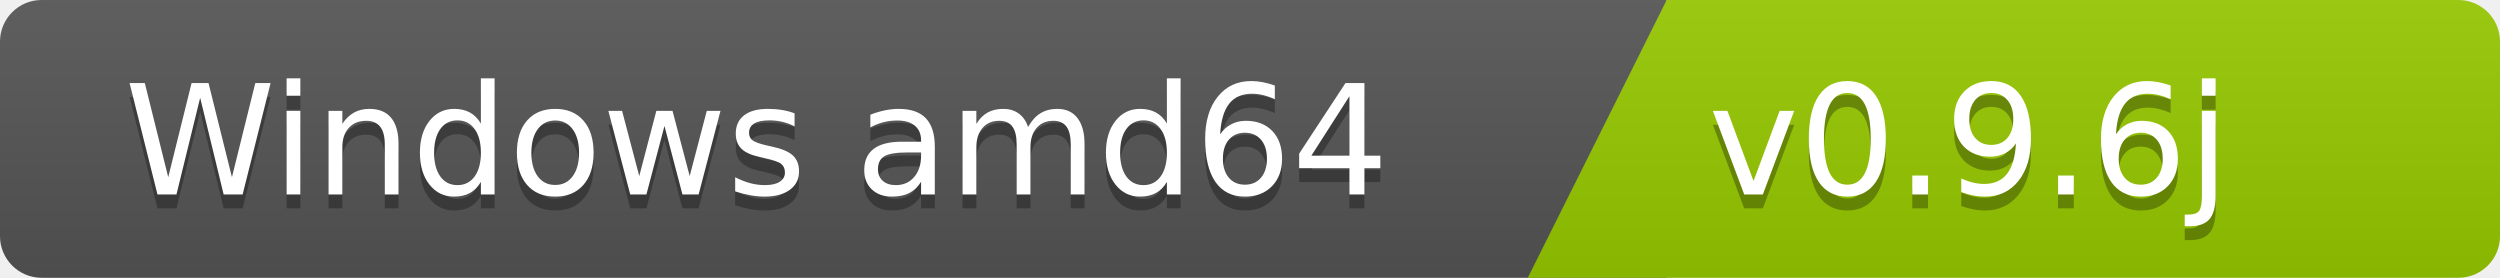
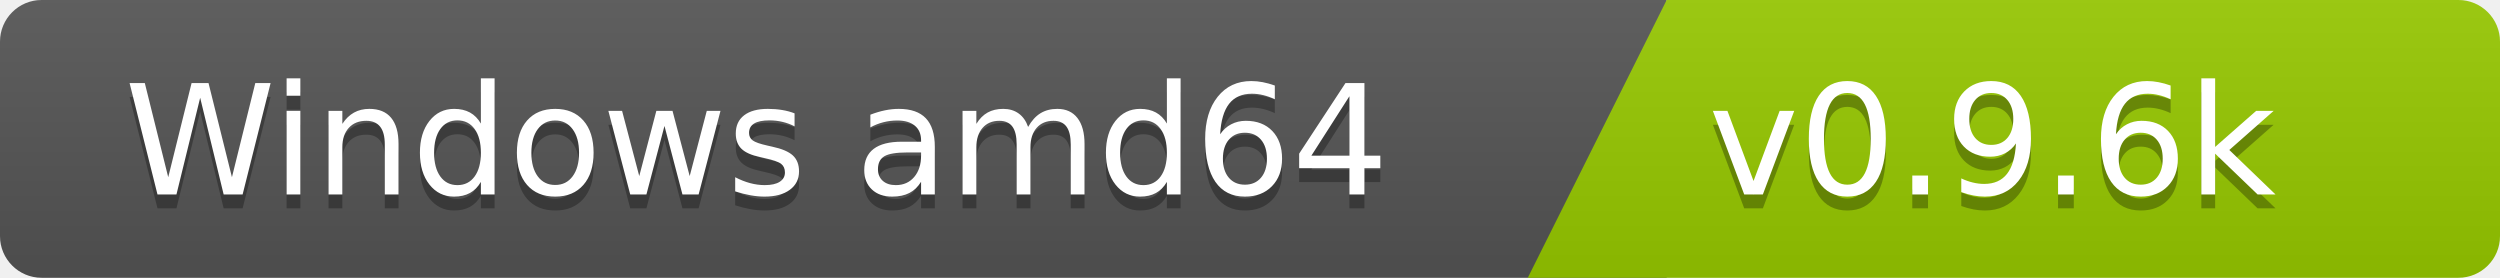
<svg xmlns="http://www.w3.org/2000/svg" width="180" height="20">
  <linearGradient id="b" x2="0" y2="100%">
    <stop offset="0" stop-color="#bbb" stop-opacity=".1" />
    <stop offset="1" stop-opacity=".1" />
  </linearGradient>
  <clipPath id="a">
    <rect width="180" height="20" rx="3" fill="#fff" />
  </clipPath>
  <g clip-path="url(#a)">
    <path fill="#555" d="M0   0h120v20H0z" />
    <path fill="#97ca00" d="M120 0h125v20H110z" />
    <path fill="url(#b)" d="M0   0h180v20H0z" />
  </g>
  <g fill="#fff" font-family="DejaVu Sans,Verdana,Geneva,sans-serif" font-size="110">
    <text x="1000" y="150" fill="#010101" fill-opacity=".3" transform="scale(.1)" text-anchor="end">Windows amd64</text>
    <text x="1000" y="140" transform="scale(.1)" text-anchor="end">Windows amd64</text>
-     <text x="1230" y="150" fill="#010101" fill-opacity=".3" transform="scale(.1)" text-anchor="start">v0.9.6j</text>
-     <text x="1230" y="140" transform="scale(.1)" text-anchor="start">v0.9.6j</text>
+     <text x="1230" y="150" fill="#010101" fill-opacity=".3" transform="scale(.1)" text-anchor="start">v0.9.6k</text>
+     <text x="1230" y="140" transform="scale(.1)" text-anchor="start">v0.9.6k</text>
  </g>
</svg>
